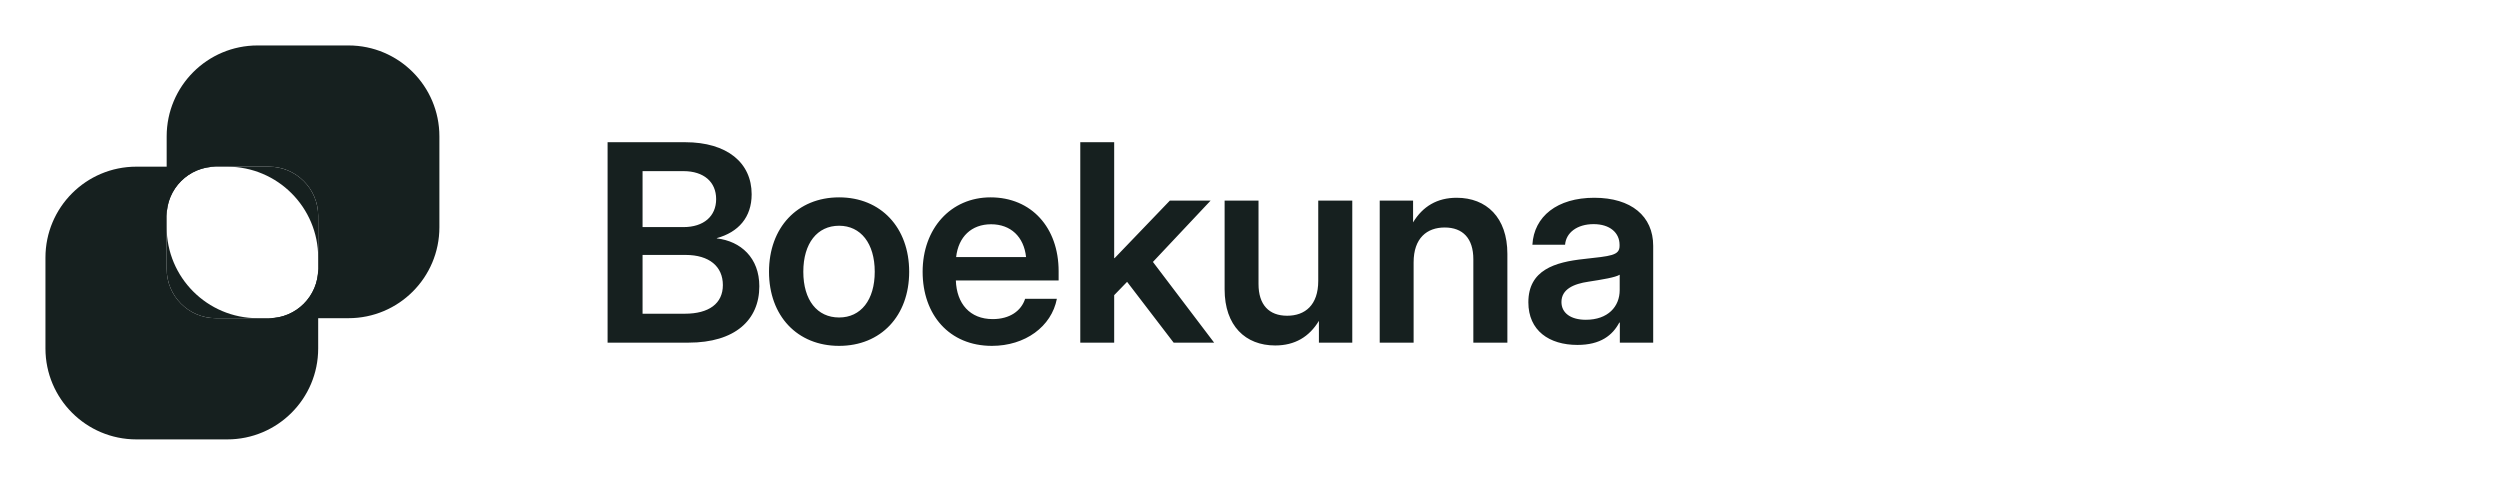
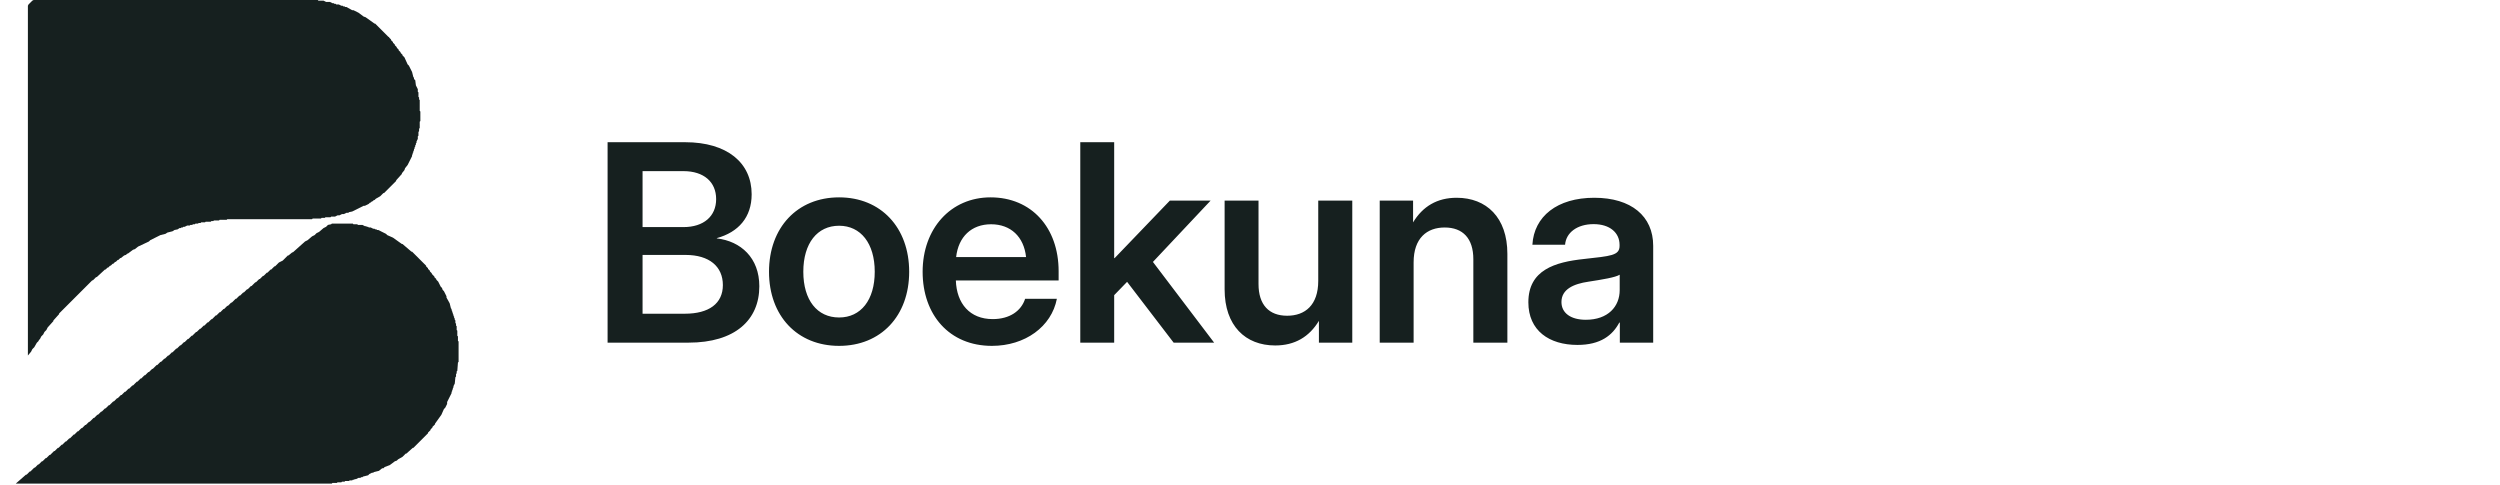
<svg xmlns="http://www.w3.org/2000/svg" viewBox="0 0 330 64" role="img" aria-label="Boekuna">
-   <g>
-     <path d="M18,22 H30 A12,12 0 0 1 42,34 V46 A12,12 0 0 1 30,58 H18 A12,12 0 0 1 6,46 V34 A12,12 0 0 1 18,22 Z M28.5,22 H35.5 A6.5,6.5 0 0 1 42,28.5 V35.5 A6.5,6.5 0 0 1 35.5,42 H28.5 A6.5,6.5 0 0 1 22,35.5 V28.5 A6.5,6.5 0 0 1 28.5,22 Z" fill="#16201F" fill-rule="evenodd" />
-     <path d="M34,6 H46 A12,12 0 0 1 58,18 V30 A12,12 0 0 1 46,42 H34 A12,12 0 0 1 22,30 V18 A12,12 0 0 1 34,6 Z M28.5,22 H35.5 A6.5,6.5 0 0 1 42,28.5 V35.5 A6.5,6.5 0 0 1 35.5,42 H28.5 A6.5,6.5 0 0 1 22,35.5 V28.5 A6.5,6.5 0 0 1 28.5,22 Z" fill="#16201F" fill-rule="evenodd" />
+   <g transform="translate(2 0) scale(.0841)">
+     <path d="M 20,558 L 25,552 L 27,548 L 30,545 L 34,538 L 37,535 L 37,534 L 39,532 L 41,528 L 44,525 L 46,521 L 49,518 L 51,514 L 60,504 L 60,503 L 69,493 L 69,492 L 121,440 L 122,440 L 127,435 L 128,435 L 141,423 L 142,423 L 145,420 L 146,420 L 149,417 L 150,417 L 153,414 L 154,414 L 157,411 L 158,411 L 161,408 L 162,408 L 165,405 L 166,405 L 171,401 L 174,400 L 176,398 L 177,398 L 185,392 L 188,391 L 193,387 L 210,379 L 212,377 L 228,369 L 236,367 L 239,365 L 247,363 L 250,361 L 255,360 L 258,358 L 260,358 L 261,357 L 263,357 L 264,356 L 266,356 L 270,354 L 274,354 L 275,353 L 278,353 L 279,352 L 282,352 L 283,351 L 287,351 L 288,350 L 291,350 L 292,349 L 298,349 L 299,348 L 307,348 L 308,347 L 311,347 L 312,346 L 320,346 L 321,345 L 332,345 L 333,344 L 466,344 L 467,343 L 480,343 L 481,342 L 486,342 L 487,341 L 495,341 L 496,340 L 502,340 L 506,338 L 509,338 L 513,336 L 516,336 L 520,334 L 523,334 L 524,333 L 529,332 L 547,323 L 549,323 L 555,320 L 557,318 L 558,318 L 560,316 L 561,316 L 563,314 L 564,314 L 566,312 L 573,308 L 578,303 L 579,303 L 598,284 L 598,283 L 607,273 L 607,272 L 611,267 L 612,264 L 616,259 L 623,245 L 623,243 L 624,242 L 624,240 L 625,239 L 625,237 L 626,236 L 626,234 L 627,233 L 627,231 L 628,230 L 628,228 L 629,227 L 629,225 L 630,224 L 630,222 L 632,218 L 632,214 L 633,213 L 633,207 L 634,206 L 634,202 L 635,201 L 635,191 L 636,190 L 636,175 L 635,174 L 635,157 L 634,156 L 634,153 L 633,152 L 633,145 L 632,144 L 632,140 L 629,134 L 628,126 L 626,124 L 626,122 L 625,121 L 623,113 L 618,103 L 616,101 L 611,90 L 608,87 L 608,86 L 605,83 L 605,82 L 602,79 L 602,78 L 599,75 L 599,74 L 596,71 L 596,70 L 593,67 L 593,66 L 590,63 L 590,62 L 587,59 L 587,58 L 586,58 L 565,37 L 564,37 L 550,27 L 547,26 L 539,20 L 531,16 L 529,16 L 520,11 L 518,11 L 517,10 L 515,10 L 514,9 L 512,9 L 508,7 L 504,7 L 503,6 L 501,6 L 500,5 L 498,5 L 494,3 L 488,3 L 484,1 L 476,1 L 475,0 L 29,0 L 27,1 L 21,7 L 20,9 Z M 682,476 L 677,467 L 677,465 L 673,457 L 671,455 L 670,452 L 668,450 L 664,442 L 661,439 L 661,438 L 658,435 L 658,434 L 654,430 L 654,429 L 651,426 L 651,425 L 648,422 L 648,421 L 645,418 L 645,417 L 623,395 L 622,395 L 608,383 L 607,383 L 593,373 L 584,369 L 582,367 L 570,361 L 568,361 L 567,360 L 565,360 L 564,359 L 562,359 L 558,357 L 555,357 L 554,356 L 552,356 L 551,355 L 549,355 L 545,353 L 538,353 L 537,352 L 531,352 L 530,351 L 497,351 L 496,352 L 491,353 L 488,356 L 484,358 L 477,364 L 473,366 L 470,369 L 466,371 L 459,377 L 455,379 L 436,396 L 435,396 L 429,401 L 428,401 L 420,409 L 414,412 L 408,418 L 407,418 L 402,423 L 401,423 L 396,428 L 395,428 L 390,433 L 389,433 L 384,438 L 383,438 L 378,443 L 377,443 L 371,449 L 370,449 L 365,454 L 364,454 L 359,459 L 358,459 L 353,464 L 352,464 L 347,469 L 346,469 L 340,475 L 339,475 L 334,480 L 333,480 L 328,485 L 327,485 L 322,490 L 321,490 L 316,495 L 315,495 L 309,501 L 308,501 L 303,506 L 302,506 L 297,511 L 296,511 L 291,516 L 290,516 L 285,521 L 284,521 L 278,527 L 277,527 L 272,532 L 271,532 L 266,537 L 265,537 L 260,542 L 259,542 L 254,547 L 253,547 L 247,553 L 246,553 L 241,558 L 240,558 L 235,563 L 234,563 L 229,568 L 228,568 L 223,573 L 222,573 L 216,579 L 215,579 L 210,584 L 209,584 L 204,589 L 203,589 L 198,594 L 197,594 L 192,599 L 191,599 L 185,605 L 184,605 L 179,610 L 178,610 L 173,615 L 172,615 L 167,620 L 166,620 L 161,625 L 160,625 L 155,630 L 154,630 L 148,636 L 147,636 L 142,641 L 141,641 L 136,646 L 135,646 L 130,651 L 129,651 L 124,656 L 123,656 L 117,662 L 116,662 L 111,667 L 110,667 L 105,672 L 104,672 L 99,677 L 98,677 L 93,682 L 92,682 L 86,688 L 85,688 L 80,693 L 79,693 L 74,698 L 73,698 L 68,703 L 67,703 L 62,708 L 61,708 L 55,714 L 54,714 L 49,719 L 48,719 L 43,724 L 42,724 L 37,729 L 36,729 L 31,734 L 30,734 L 24,740 L 23,740 L 18,745 L 17,745 L 1,759 L 497,759 L 498,758 L 505,758 L 506,757 L 512,757 L 513,756 L 517,756 L 518,755 L 524,755 L 525,754 L 529,754 L 530,753 L 532,753 L 533,752 L 535,752 L 539,750 L 542,750 L 543,749 L 545,749 L 546,748 L 554,746 L 556,744 L 560,742 L 562,742 L 563,741 L 571,739 L 576,735 L 578,735 L 580,733 L 588,730 L 596,724 L 599,723 L 601,721 L 608,717 L 613,712 L 614,712 L 624,703 L 625,703 L 648,680 L 648,679 L 652,675 L 652,674 L 655,671 L 655,670 L 659,666 L 659,665 L 669,651 L 673,642 L 675,640 L 678,634 L 678,631 L 685,617 L 685,615 L 686,614 L 686,612 L 687,611 L 687,609 L 688,608 L 688,606 L 690,602 L 691,592 L 692,591 L 692,587 L 693,586 L 693,583 L 694,582 L 695,569 L 696,568 L 696,536 L 695,535 L 695,528 L 694,527 L 694,519 L 693,518 L 693,512 L 692,511 L 692,508 L 691,507 L 691,503 L 690,502 L 690,500 L 689,499 L 689,497 L 688,496 L 688,494 L 687,493 L 687,491 L 686,490 L 686,488 L 685,487 L 685,485 L 684,484 Z" fill="#16201F" />
  </g>
  <svg x="78" y="10" width="238" height="44" viewBox="0 -1984 8008 2478" preserveAspectRatio="xMinYMid meet">
    <path d="M124 0H726C1071 0 1252 -168 1252 -419C1252 -631 1114 -754 936 -775V-777C1096 -821 1195 -931 1195 -1103C1195 -1336 1014 -1490 700 -1490H124ZM384 -215V-652H704C880 -652 981 -566 981 -428C981 -291 878 -215 698 -215ZM384 -859V-1275H688C839 -1275 931 -1195 931 -1067C931 -940 839 -859 688 -859Z M1845 24C2156 24 2366 -199 2366 -527C2366 -855 2156 -1080 1845 -1080C1534 -1080 1324 -855 1324 -527C1324 -199 1534 24 1845 24ZM1845 -187C1682 -187 1579 -316 1579 -527C1579 -739 1683 -869 1845 -869C2006 -869 2110 -738 2110 -527C2110 -317 2007 -187 1845 -187Z M2981 24C3228 24 3424 -119 3464 -326H3228C3199 -236 3114 -175 2987 -175C2817 -175 2719 -290 2713 -462H3477V-531C3477 -855 3275 -1080 2971 -1080C2675 -1080 2466 -848 2466 -527C2466 -207 2664 24 2981 24ZM2715 -636C2732 -787 2829 -880 2975 -880C3121 -880 3219 -787 3235 -636Z M3638 0H3890V-353L3986 -452L4332 0H4633L4178 -600L4607 -1056H4304L3893 -628H3890V-1490H3638Z M5087 21C5233 21 5340 -43 5412 -162V0H5660V-1056H5407V-459C5407 -279 5309 -200 5176 -200C5041 -200 4963 -281 4963 -436V-1056H4711V-396C4711 -125 4866 21 5087 21Z M6116 -597C6116 -777 6215 -856 6347 -856C6482 -856 6560 -775 6560 -620V0H6813V-660C6813 -931 6657 -1077 6436 -1077C6291 -1077 6184 -1013 6112 -894V-1056H5864V0H6116Z M7334 17C7506 17 7595 -55 7645 -149H7649V0H7897V-720C7897 -940 7734 -1077 7459 -1077C7183 -1077 7011 -938 6999 -728H7242C7249 -817 7331 -881 7454 -881C7575 -881 7647 -817 7647 -727V-719C7647 -647 7580 -644 7384 -622C7166 -599 6969 -540 6969 -300C6969 -89 7124 17 7334 17ZM7396 -170C7286 -170 7215 -219 7215 -302C7215 -398 7307 -437 7415 -453C7519 -469 7617 -485 7648 -505V-391C7648 -268 7561 -170 7396 -170Z" fill="#16201F" />
  </svg>
</svg>
